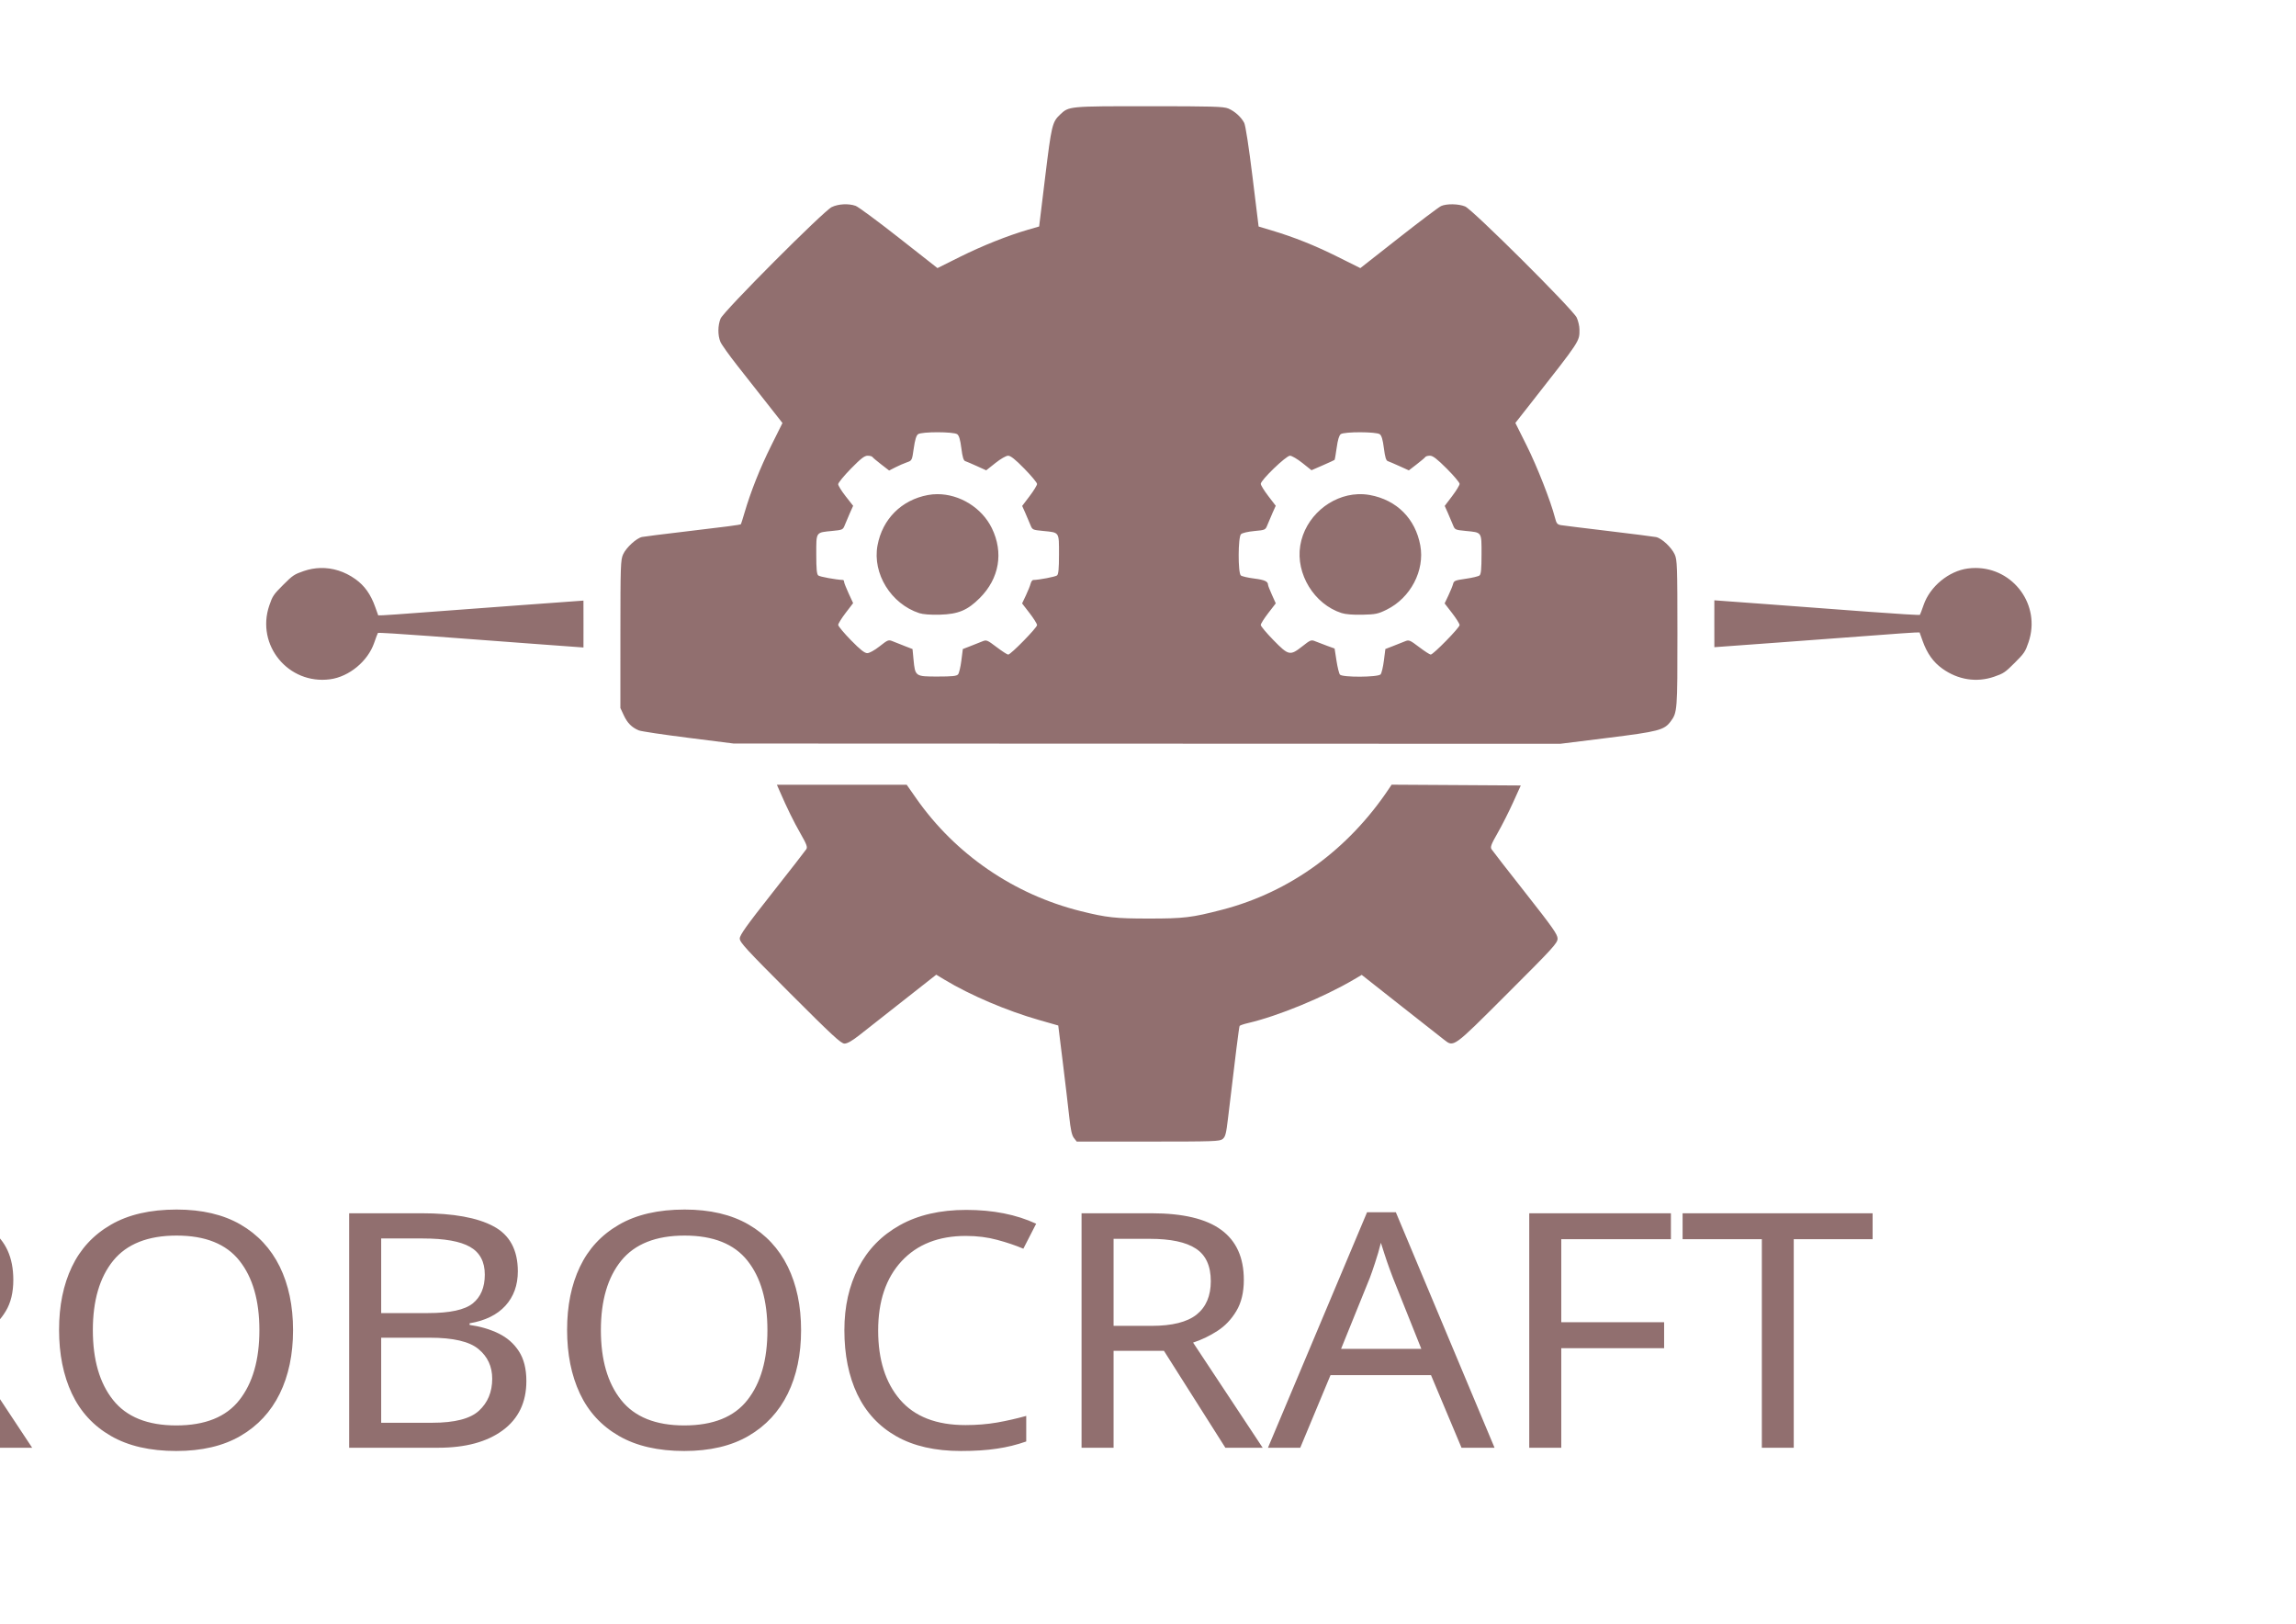
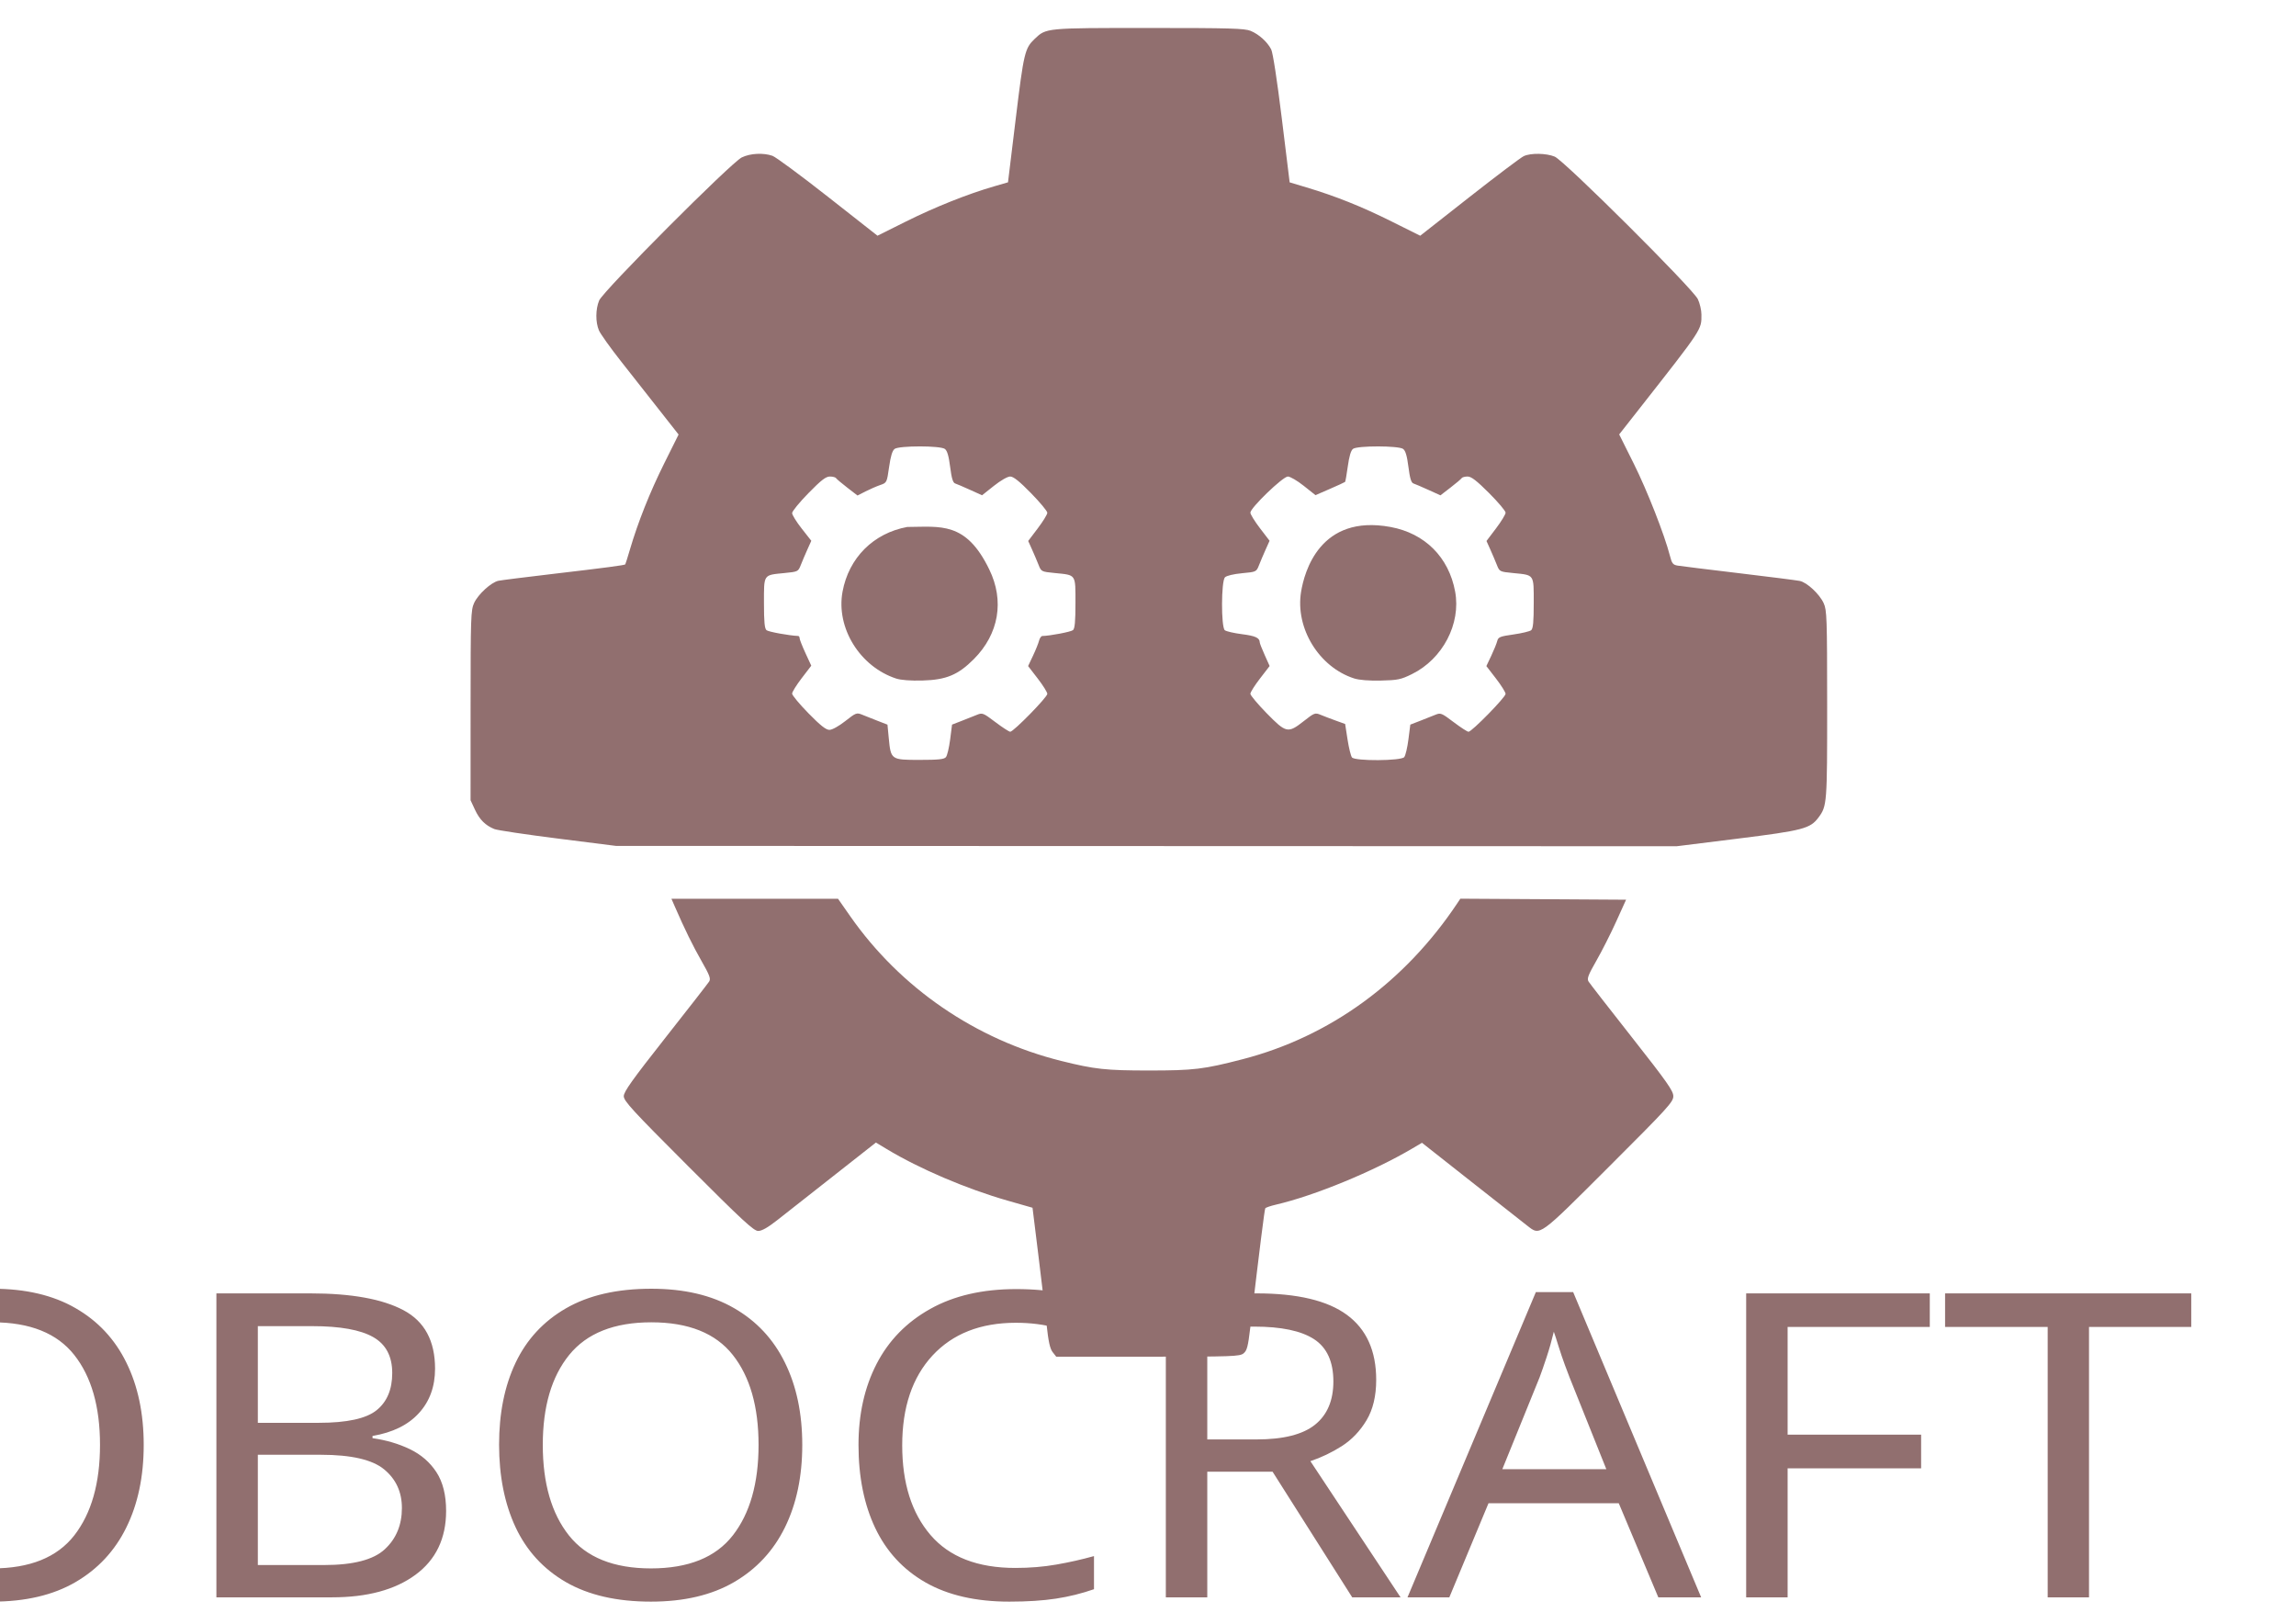
<svg xmlns="http://www.w3.org/2000/svg" width="297mm" height="210mm" viewBox="0 0 297 210" version="1.1" id="svg1" xml:space="preserve">
  <defs id="defs1" />
  <g id="layer1">
-     <g id="g19" transform="translate(16.78304,12.50287)" style="fill:#916f6f">
-       <text xml:space="preserve" style="font-style:normal;font-variant:normal;font-weight:normal;font-stretch:normal;font-size:44.168px;font-family:DaytonaW01-Light;-inkscape-font-specification:'DaytonaW01-Light, Normal';font-variant-ligatures:normal;font-variant-caps:normal;font-variant-numeric:normal;font-variant-east-asian:normal;text-align:center;text-anchor:middle;fill:#916f6f;fill-rule:evenodd;stroke-width:1.735;-inkscape-stroke:none" x="129.371" y="181.69" id="text1-6" transform="scale(1.039765,0.9617561)">
-         <tspan id="tspan1-6" x="129.371" y="181.69" style="font-style:normal;font-variant:normal;font-weight:normal;font-stretch:normal;font-size:44.168px;font-family:DaytonaW01-Light;-inkscape-font-specification:'DaytonaW01-Light, Normal';font-variant-ligatures:normal;font-variant-caps:normal;font-variant-numeric:normal;font-variant-east-asian:normal;fill:#916f6f;stroke-width:1.735">ROBOCRAFT</tspan>
-       </text>
-       <path id="path1" style="fill:#916f6f;stroke-width:0.715" d="m 131.833,1.235 c -10.43,0 -10.342,-0.008 -11.506,1.098 -0.994,0.944 -1.1,1.39 -1.911,8.05 l -0.78,6.406 -1.412,0.41 c -2.653,0.769 -5.949,2.084 -8.846,3.528 l -2.895,1.443 -4.991,-3.92 c -2.745,-2.156 -5.264,-4.016 -5.597,-4.132 -0.923,-0.322 -2.235,-0.252 -3.09,0.162 -1.075,0.522 -13.981,13.466 -14.378,14.42 -0.366,0.88 -0.375,2.175 -0.022,3.009 0.149,0.351 1.148,1.753 2.222,3.116 1.074,1.363 2.819,3.582 3.879,4.931 l 1.927,2.452 -1.454,2.92 c -1.435,2.88 -2.642,5.914 -3.456,8.686 -0.229,0.78 -0.438,1.445 -0.464,1.477 -0.071,0.088 -1.91,0.33 -7.369,0.972 -2.705,0.318 -5.141,0.625 -5.415,0.682 -0.73,0.153 -2.054,1.365 -2.455,2.248 -0.324,0.713 -0.349,1.447 -0.351,10.319 l -0.003,9.551 0.447,0.96 c 0.464,0.996 1.047,1.576 1.953,1.944 0.29,0.118 3.166,0.548 6.391,0.955 l 5.863,0.74 53.454,0.018 53.455,0.017 6.122,-0.762 c 6.629,-0.826 7.345,-1.013 8.181,-2.141 0.854,-1.151 0.872,-1.396 0.868,-11.356 -0.003,-8.758 -0.031,-9.533 -0.349,-10.232 -0.42,-0.923 -1.68,-2.096 -2.415,-2.247 -0.298,-0.061 -3.052,-0.412 -6.121,-0.779 -3.069,-0.366 -5.838,-0.708 -6.155,-0.76 -0.504,-0.082 -0.605,-0.206 -0.806,-0.991 -0.548,-2.13 -2.303,-6.601 -3.654,-9.307 l -1.461,-2.926 1.972,-2.512 c 6.48,-8.253 6.326,-8.021 6.318,-9.585 -0.002,-0.427 -0.164,-1.116 -0.359,-1.532 -0.494,-1.054 -13.466,-13.969 -14.43,-14.367 -0.85,-0.351 -2.395,-0.378 -3.111,-0.054 -0.287,0.13 -2.755,1.989 -5.484,4.131 l -4.961,3.896 -2.895,-1.443 c -2.992,-1.491 -5.627,-2.546 -8.565,-3.427 l -1.699,-0.51 -0.79,-6.43 C 144.756,6.463 144.333,3.716 144.161,3.386 143.765,2.628 142.93,1.876 142.1,1.529 141.495,1.277 140.051,1.235 131.833,1.235 Z M 104.506,43.402 c 1.15,5.32e-4 2.3,0.086 2.532,0.255 0.239,0.175 0.393,0.696 0.535,1.812 0.147,1.151 0.281,1.594 0.505,1.668 0.167,0.055 0.846,0.345 1.508,0.645 l 1.203,0.545 1.188,-0.945 c 0.689,-0.548 1.381,-0.945 1.647,-0.945 0.328,0 0.927,0.479 2.101,1.678 0.903,0.923 1.642,1.812 1.642,1.976 0,0.164 -0.433,0.87 -0.963,1.57 l -0.963,1.272 0.389,0.866 c 0.214,0.476 0.51,1.173 0.658,1.548 0.267,0.676 0.283,0.684 1.655,0.819 2.148,0.212 2.06,0.082 2.06,3.021 0,1.867 -0.066,2.578 -0.251,2.732 -0.209,0.173 -2.32,0.578 -3.085,0.591 -0.119,0.002 -0.27,0.219 -0.336,0.482 -0.066,0.263 -0.341,0.944 -0.61,1.513 l -0.49,1.036 0.968,1.254 c 0.532,0.69 0.968,1.387 0.968,1.549 0,0.336 -3.407,3.816 -3.736,3.816 -0.119,0 -0.793,-0.437 -1.498,-0.971 -1.221,-0.924 -1.31,-0.96 -1.854,-0.736 -0.314,0.129 -1.009,0.404 -1.543,0.611 l -0.971,0.376 -0.191,1.498 c -0.105,0.824 -0.296,1.624 -0.424,1.778 -0.183,0.22 -0.748,0.28 -2.663,0.28 -2.874,0 -2.891,-0.012 -3.101,-2.202 l -0.13,-1.351 -0.976,-0.378 c -0.537,-0.208 -1.241,-0.487 -1.566,-0.62 -0.565,-0.232 -0.637,-0.205 -1.714,0.642 -0.659,0.518 -1.32,0.883 -1.598,0.883 -0.347,0 -0.914,-0.45 -2.116,-1.678 -0.903,-0.923 -1.642,-1.811 -1.642,-1.974 0,-0.163 0.434,-0.863 0.965,-1.556 l 0.965,-1.259 -0.587,-1.273 c -0.323,-0.7 -0.587,-1.373 -0.587,-1.495 0,-0.122 -0.064,-0.224 -0.142,-0.227 -0.916,-0.038 -2.994,-0.417 -3.194,-0.583 -0.195,-0.161 -0.258,-0.836 -0.258,-2.738 0,-2.938 -0.088,-2.809 2.06,-3.021 1.373,-0.135 1.389,-0.143 1.655,-0.819 0.148,-0.376 0.446,-1.077 0.662,-1.558 l 0.393,-0.875 -0.967,-1.231 c -0.532,-0.677 -0.967,-1.379 -0.967,-1.561 0,-0.182 0.739,-1.085 1.642,-2.007 1.281,-1.309 1.756,-1.678 2.164,-1.678 0.287,0 0.567,0.073 0.622,0.162 0.055,0.089 0.564,0.519 1.131,0.957 l 1.031,0.796 0.809,-0.413 c 0.445,-0.227 1.11,-0.517 1.48,-0.645 0.668,-0.231 0.672,-0.24 0.896,-1.815 0.156,-1.101 0.326,-1.656 0.557,-1.825 0.231,-0.169 1.381,-0.253 2.53,-0.253 z m 54.662,6.06e-4 c 1.149,0.002 2.3,0.088 2.528,0.254 0.239,0.175 0.393,0.696 0.535,1.812 0.147,1.151 0.281,1.594 0.505,1.668 0.167,0.055 0.848,0.347 1.513,0.648 l 1.209,0.548 1.019,-0.787 c 0.561,-0.433 1.065,-0.859 1.12,-0.948 0.055,-0.089 0.324,-0.162 0.597,-0.162 0.373,0 0.913,0.415 2.164,1.666 0.917,0.917 1.666,1.806 1.666,1.976 0,0.17 -0.433,0.882 -0.963,1.581 l -0.963,1.272 0.389,0.866 c 0.214,0.476 0.51,1.173 0.658,1.548 0.267,0.676 0.283,0.684 1.656,0.819 2.148,0.212 2.06,0.082 2.06,3.021 0,1.895 -0.064,2.577 -0.257,2.737 -0.141,0.117 -0.944,0.31 -1.783,0.428 -1.366,0.193 -1.538,0.263 -1.639,0.667 -0.062,0.248 -0.334,0.916 -0.604,1.486 l -0.49,1.036 0.968,1.254 c 0.532,0.69 0.968,1.387 0.968,1.549 0,0.336 -3.407,3.816 -3.736,3.816 -0.119,0 -0.793,-0.437 -1.498,-0.971 -1.221,-0.924 -1.31,-0.96 -1.854,-0.736 -0.314,0.129 -1.009,0.404 -1.543,0.611 l -0.971,0.376 -0.191,1.498 c -0.105,0.824 -0.295,1.624 -0.423,1.778 h -6.1e-4 c -0.318,0.383 -4.949,0.41 -5.263,0.032 -0.114,-0.137 -0.315,-0.952 -0.448,-1.811 l -0.242,-1.562 -0.946,-0.341 c -0.52,-0.188 -1.207,-0.45 -1.527,-0.583 -0.556,-0.231 -0.631,-0.203 -1.702,0.639 -1.59,1.248 -1.77,1.209 -3.734,-0.798 -0.903,-0.923 -1.642,-1.805 -1.642,-1.961 0,-0.156 0.437,-0.848 0.971,-1.54 l 0.97,-1.257 -0.497,-1.108 c -0.274,-0.61 -0.499,-1.183 -0.5,-1.274 -0.008,-0.458 -0.432,-0.655 -1.784,-0.826 -0.814,-0.103 -1.597,-0.284 -1.738,-0.402 -0.381,-0.317 -0.367,-4.948 0.017,-5.332 0.161,-0.161 0.873,-0.33 1.719,-0.41 1.445,-0.135 1.445,-0.135 1.718,-0.826 0.15,-0.38 0.45,-1.086 0.667,-1.568 l 0.394,-0.876 -0.968,-1.263 c -0.532,-0.694 -0.968,-1.401 -0.968,-1.571 0,-0.483 3.277,-3.64 3.778,-3.64 0.233,0 0.955,0.422 1.603,0.939 l 1.18,0.939 1.458,-0.634 c 0.802,-0.349 1.488,-0.665 1.526,-0.702 0.037,-0.038 0.161,-0.749 0.276,-1.581 0.139,-1.01 0.313,-1.591 0.525,-1.749 0.223,-0.166 1.371,-0.247 2.519,-0.245 z m -54.694,8.006 c -0.409,7.28e-4 -0.817,0.037 -1.22,0.111 -3.418,0.63 -5.898,3.11 -6.528,6.528 -0.671,3.639 1.75,7.556 5.408,8.751 0.48,0.157 1.463,0.23 2.654,0.197 2.388,-0.065 3.585,-0.565 5.175,-2.159 2.522,-2.529 3.097,-5.881 1.55,-9.039 -1.301,-2.656 -4.179,-4.394 -7.039,-4.389 z m 54.414,0.004 c -3.569,0.137 -6.875,2.944 -7.478,6.651 -0.595,3.662 1.804,7.579 5.343,8.721 0.509,0.164 1.497,0.244 2.699,0.216 1.709,-0.039 2.019,-0.103 3.138,-0.654 3.097,-1.526 4.948,-5.063 4.35,-8.31 -0.639,-3.466 -3.048,-5.876 -6.514,-6.514 -0.513,-0.095 -1.029,-0.129 -1.538,-0.11 z m 79.872,9.544 c -0.326,2.16e-4 -0.657,0.022 -0.994,0.066 -2.465,0.325 -4.894,2.328 -5.716,4.712 -0.226,0.656 -0.445,1.235 -0.487,1.285 -0.041,0.05 -3.052,-0.132 -6.69,-0.404 -3.638,-0.273 -9.602,-0.719 -13.252,-0.991 h -6.1e-4 c -3.65,-0.272 -6.639,-0.492 -6.644,-0.488 -0.003,0.004 -0.004,1.37 -0.002,3.036 l 0.004,3.029 8.051,-0.587 c 4.428,-0.322 10.122,-0.746 12.653,-0.941 2.531,-0.195 4.881,-0.361 5.223,-0.369 l 0.62,-0.014 0.396,1.107 c 0.58,1.621 1.373,2.734 2.549,3.576 2.025,1.45 4.424,1.826 6.688,1.049 1.23,-0.422 1.426,-0.554 2.668,-1.795 1.244,-1.244 1.373,-1.436 1.792,-2.667 1.635,-4.805 -1.969,-9.607 -6.859,-9.604 z m -214.104,0.003 c -0.718,0.02 -1.439,0.15 -2.147,0.393 -1.23,0.422 -1.426,0.554 -2.668,1.795 -1.244,1.244 -1.373,1.436 -1.792,2.668 -1.744,5.125 2.473,10.246 7.853,9.537 2.465,-0.325 4.894,-2.328 5.716,-4.712 0.226,-0.656 0.445,-1.235 0.487,-1.285 0.041,-0.05 3.052,0.132 6.69,0.405 3.638,0.273 9.602,0.719 13.252,0.991 h 6.06e-4 c 3.65,0.272 6.639,0.492 6.644,0.488 0.004,-0.004 0.005,-1.37 0.003,-3.036 l -0.005,-3.029 -8.051,0.587 C 46.21,66.082 40.516,66.506 37.985,66.702 c -2.531,0.195 -4.881,0.361 -5.223,0.369 l -0.62,0.014 -0.396,-1.108 C 31.166,64.356 30.372,63.243 29.196,62.401 27.804,61.405 26.235,60.916 24.655,60.96 Z M 163.229,88.983 162.946,89.41 c -5.304,7.974 -12.866,13.474 -21.656,15.75 -3.933,1.019 -4.921,1.137 -9.456,1.137 -4.333,0 -5.451,-0.121 -8.822,-0.96 -8.637,-2.15 -16.22,-7.35 -21.285,-14.595 l -1.223,-1.749 h -8.396 -8.395 l 0.35,0.803 c 0.98,2.253 1.817,3.958 2.695,5.493 0.801,1.4 0.935,1.759 0.759,2.04 -0.117,0.187 -2.102,2.738 -4.411,5.667 -3.339,4.236 -4.197,5.441 -4.197,5.889 0,0.488 0.87,1.434 6.508,7.073 5.476,5.478 6.593,6.51 7.042,6.51 0.363,0 0.976,-0.347 1.917,-1.087 0.761,-0.598 3.311,-2.603 5.666,-4.455 l 4.283,-3.368 1.083,0.654 c 3.303,1.994 8.037,4.013 12.193,5.201 l 2.507,0.717 0.582,4.715 c 0.32,2.594 0.695,5.764 0.833,7.045 0.187,1.733 0.344,2.447 0.614,2.79 l 0.362,0.461 h 9.233 c 8.541,0 9.263,-0.025 9.645,-0.334 0.348,-0.282 0.454,-0.688 0.68,-2.601 0.971,-8.196 1.436,-11.9 1.511,-12.02 0.047,-0.076 0.532,-0.242 1.079,-0.369 3.894,-0.907 9.815,-3.344 13.726,-5.65 l 0.99,-0.584 4.96,3.909 c 2.728,2.15 5.269,4.149 5.649,4.442 1.328,1.028 1.091,1.198 8.241,-5.941 5.934,-5.924 6.484,-6.528 6.484,-7.106 0,-0.537 -0.624,-1.425 -4.163,-5.921 -2.29,-2.909 -4.261,-5.444 -4.379,-5.634 -0.179,-0.287 -0.045,-0.643 0.793,-2.107 0.555,-0.969 1.454,-2.747 1.999,-3.951 l 0.99,-2.188 -8.353,-0.052 z" />
-     </g>
+     <path id="path1" style="fill:#916f6f;stroke-width:0.917" d="m 148.61,3.618 c -13.386,0 -13.272,-0.01 -14.767,1.409 -1.276,1.212 -1.412,1.784 -2.452,10.332 l -1.001,8.221 -1.813,0.526 c -3.405,0.987 -7.635,2.674 -11.353,4.527 l -3.716,1.852 -6.405,-5.031 c -3.523,-2.767 -6.756,-5.154 -7.183,-5.303 -1.184,-0.413 -2.869,-0.324 -3.966,0.208 -1.38,0.67 -17.943,17.281 -18.452,18.506 -0.469,1.129 -0.481,2.792 -0.028,3.862 0.191,0.45 1.474,2.249 2.852,3.999 1.378,1.749 3.618,4.597 4.979,6.328 l 2.474,3.146 -1.866,3.747 c -1.841,3.696 -3.39,7.59 -4.435,11.148 -0.294,1.001 -0.562,1.854 -0.596,1.896 -0.091,0.112 -2.451,0.424 -9.458,1.247 -3.471,0.408 -6.598,0.802 -6.95,0.876 -0.936,0.196 -2.636,1.752 -3.151,2.885 -0.415,0.914 -0.448,1.857 -0.45,13.243 l -0.003,12.257 0.574,1.233 c 0.595,1.278 1.343,2.022 2.506,2.495 0.373,0.151 4.063,0.703 8.202,1.226 l 7.525,0.95 68.602,0.023 68.602,0.022 7.857,-0.978 c 8.507,-1.06 9.426,-1.301 10.5,-2.748 1.095,-1.477 1.12,-1.791 1.114,-14.575 -0.004,-11.24 -0.039,-12.234 -0.448,-13.131 -0.54,-1.185 -2.156,-2.69 -3.1,-2.884 -0.382,-0.079 -3.917,-0.529 -7.855,-0.999 -3.938,-0.47 -7.493,-0.909 -7.899,-0.975 -0.647,-0.105 -0.776,-0.264 -1.035,-1.272 -0.703,-2.734 -2.956,-8.472 -4.69,-11.945 l -1.875,-3.755 2.531,-3.223 c 8.316,-10.592 8.118,-10.293 8.108,-12.302 -0.002,-0.547 -0.21,-1.432 -0.46,-1.966 -0.634,-1.353 -17.282,-17.927 -18.52,-18.439 -1.091,-0.45 -3.074,-0.485 -3.992,-0.069 -0.369,0.167 -3.536,2.553 -7.038,5.302 l -6.367,4.999 -3.715,-1.852 c -3.84,-1.914 -7.222,-3.268 -10.992,-4.398 l -2.181,-0.654 -1.014,-8.252 C 165.194,10.326 164.652,6.801 164.431,6.378 163.923,5.405 162.851,4.44 161.785,3.995 161.01,3.671 159.156,3.618 148.61,3.618 Z m -29.639,54.116 c 1.476,6.82e-4 2.952,0.11 3.249,0.327 0.307,0.224 0.504,0.893 0.687,2.326 0.189,1.477 0.361,2.046 0.648,2.141 0.215,0.071 1.086,0.443 1.935,0.828 l 1.544,0.7 1.525,-1.213 c 0.885,-0.704 1.772,-1.213 2.114,-1.213 0.421,0 1.19,0.614 2.696,2.153 1.159,1.184 2.107,2.326 2.107,2.536 0,0.21 -0.556,1.117 -1.236,2.015 l -1.236,1.632 0.499,1.111 c 0.275,0.611 0.654,1.505 0.845,1.987 0.342,0.868 0.363,0.878 2.125,1.051 2.757,0.272 2.644,0.106 2.644,3.877 0,2.396 -0.084,3.308 -0.323,3.506 -0.268,0.222 -2.978,0.741 -3.96,0.758 -0.152,0.003 -0.346,0.281 -0.431,0.618 -0.085,0.337 -0.437,1.211 -0.783,1.942 l -0.629,1.329 1.242,1.609 c 0.683,0.885 1.243,1.78 1.243,1.988 0,0.431 -4.373,4.897 -4.795,4.897 -0.152,0 -1.018,-0.561 -1.923,-1.246 -1.566,-1.186 -1.681,-1.231 -2.379,-0.945 -0.403,0.166 -1.295,0.519 -1.98,0.785 l -1.246,0.483 -0.246,1.923 c -0.135,1.058 -0.38,2.084 -0.544,2.282 -0.235,0.283 -0.96,0.359 -3.418,0.359 -3.688,0 -3.71,-0.016 -3.98,-2.826 l -0.166,-1.733 -1.252,-0.485 c -0.689,-0.267 -1.593,-0.625 -2.009,-0.796 -0.726,-0.297 -0.817,-0.263 -2.2,0.824 -0.846,0.664 -1.694,1.133 -2.051,1.133 -0.445,0 -1.173,-0.577 -2.716,-2.153 -1.159,-1.184 -2.107,-2.324 -2.107,-2.534 0,-0.209 0.558,-1.108 1.239,-1.997 l 1.239,-1.616 -0.754,-1.634 c -0.414,-0.899 -0.753,-1.762 -0.753,-1.918 0,-0.156 -0.082,-0.288 -0.182,-0.292 -1.175,-0.048 -3.842,-0.535 -4.099,-0.748 -0.25,-0.207 -0.331,-1.073 -0.331,-3.513 0,-3.771 -0.112,-3.605 2.644,-3.877 1.762,-0.174 1.782,-0.184 2.125,-1.051 0.19,-0.482 0.572,-1.382 0.85,-1.999 l 0.505,-1.123 -1.241,-1.579 c -0.683,-0.869 -1.241,-1.77 -1.241,-2.003 0,-0.233 0.949,-1.392 2.107,-2.576 1.644,-1.68 2.254,-2.153 2.777,-2.153 0.368,0 0.727,0.094 0.798,0.208 0.071,0.114 0.724,0.666 1.452,1.228 l 1.323,1.021 1.038,-0.53 c 0.571,-0.291 1.425,-0.663 1.899,-0.827 0.857,-0.297 0.863,-0.309 1.15,-2.329 0.201,-1.413 0.419,-2.125 0.715,-2.342 0.297,-0.217 1.772,-0.325 3.247,-0.324 z m 59.286,7.78e-4 c 1.475,0.003 2.951,0.112 3.244,0.327 0.307,0.224 0.504,0.893 0.687,2.326 0.189,1.477 0.361,2.046 0.648,2.141 0.215,0.071 1.089,0.445 1.942,0.832 l 1.551,0.703 1.308,-1.009 c 0.72,-0.555 1.367,-1.102 1.437,-1.216 0.071,-0.114 0.416,-0.208 0.767,-0.208 0.479,0 1.171,0.533 2.777,2.139 1.176,1.176 2.139,2.317 2.139,2.536 0,0.218 -0.556,1.132 -1.236,2.03 l -1.236,1.632 0.499,1.111 c 0.275,0.611 0.654,1.505 0.845,1.987 0.342,0.868 0.364,0.878 2.125,1.051 2.756,0.272 2.643,0.106 2.643,3.877 0,2.432 -0.082,3.307 -0.33,3.513 -0.181,0.15 -1.211,0.397 -2.289,0.55 -1.753,0.248 -1.974,0.338 -2.104,0.855 -0.08,0.318 -0.428,1.176 -0.775,1.907 l -0.629,1.329 1.242,1.609 c 0.683,0.885 1.243,1.78 1.243,1.988 0,0.431 -4.373,4.897 -4.795,4.897 -0.152,0 -1.018,-0.561 -1.923,-1.246 -1.567,-1.186 -1.681,-1.231 -2.379,-0.945 -0.403,0.166 -1.295,0.519 -1.98,0.785 l -1.246,0.483 -0.246,1.923 c -0.135,1.058 -0.379,2.084 -0.543,2.282 h -8.1e-4 c -0.407,0.491 -6.351,0.527 -6.755,0.04 -0.146,-0.176 -0.404,-1.221 -0.575,-2.324 l -0.311,-2.005 -1.214,-0.437 c -0.667,-0.241 -1.549,-0.578 -1.96,-0.748 -0.713,-0.296 -0.809,-0.26 -2.184,0.82 -2.041,1.602 -2.271,1.552 -4.793,-1.024 -1.159,-1.184 -2.107,-2.317 -2.107,-2.516 0,-0.2 0.561,-1.089 1.246,-1.976 l 1.245,-1.614 -0.638,-1.422 c -0.351,-0.782 -0.641,-1.519 -0.642,-1.635 -0.01,-0.588 -0.555,-0.84 -2.289,-1.06 -1.045,-0.133 -2.049,-0.365 -2.231,-0.516 -0.489,-0.406 -0.471,-6.35 0.022,-6.843 0.206,-0.206 1.12,-0.424 2.206,-0.526 1.854,-0.174 1.855,-0.173 2.205,-1.061 0.193,-0.488 0.577,-1.394 0.855,-2.013 l 0.505,-1.124 -1.242,-1.621 c -0.683,-0.891 -1.242,-1.799 -1.242,-2.016 0,-0.62 4.206,-4.672 4.849,-4.672 0.299,0 1.225,0.542 2.058,1.205 l 1.514,1.205 1.872,-0.813 c 1.029,-0.447 1.91,-0.853 1.958,-0.901 0.048,-0.048 0.207,-0.962 0.354,-2.03 0.178,-1.297 0.402,-2.042 0.674,-2.245 0.286,-0.213 1.759,-0.318 3.233,-0.315 z M 117.364,68.152 c -4.386,0.808 -7.569,3.992 -8.378,8.378 -0.861,4.671 2.245,9.697 6.941,11.231 0.616,0.201 1.878,0.295 3.406,0.253 3.064,-0.084 4.601,-0.725 6.641,-2.771 3.237,-3.246 3.975,-7.548 1.989,-11.601 -3.025,-6.248 -6.328,-5.503 -10.599,-5.489 z m 50.936,8.398 c -0.764,4.7 2.316,9.727 6.857,11.193 0.654,0.211 1.921,0.313 3.464,0.278 2.194,-0.05 2.591,-0.132 4.027,-0.84 3.974,-1.959 6.351,-6.498 5.583,-10.665 -0.82,-4.449 -3.912,-7.541 -8.36,-8.36 -9.134,-1.683 -11.15,5.804 -11.571,8.395 z m 20.603,39.681 -0.364,0.547 c -6.807,10.234 -16.512,17.292 -27.792,20.213 -5.047,1.307 -6.316,1.46 -12.136,1.46 -5.561,0 -6.995,-0.156 -11.322,-1.233 -11.084,-2.759 -20.816,-9.432 -27.316,-18.731 l -1.569,-2.245 H 97.628 86.854 l 0.449,1.031 c 1.258,2.891 2.331,5.08 3.459,7.05 1.028,1.797 1.2,2.257 0.974,2.618 -0.15,0.241 -2.698,3.513 -5.661,7.273 -4.285,5.437 -5.387,6.983 -5.387,7.558 0,0.626 1.117,1.84 8.352,9.077 7.028,7.03 8.462,8.355 9.038,8.355 0.466,0 1.252,-0.445 2.46,-1.395 0.977,-0.768 4.249,-3.341 7.272,-5.718 l 5.496,-4.322 1.39,0.839 c 4.239,2.559 10.314,5.151 15.648,6.675 l 3.218,0.92 0.747,6.052 c 0.411,3.329 0.892,7.397 1.069,9.041 0.24,2.224 0.442,3.14 0.788,3.58 l 0.464,0.591 h 11.85 c 10.962,0 11.888,-0.032 12.378,-0.428 0.446,-0.361 0.583,-0.883 0.873,-3.338 1.246,-10.519 1.843,-15.272 1.939,-15.426 0.06,-0.098 0.683,-0.31 1.384,-0.474 4.998,-1.164 12.596,-4.291 17.615,-7.251 l 1.271,-0.749 6.365,5.017 c 3.501,2.759 6.763,5.324 7.249,5.701 1.704,1.319 1.4,1.538 10.576,-7.624 7.615,-7.603 8.322,-8.377 8.322,-9.119 0,-0.689 -0.801,-1.829 -5.343,-7.599 -2.939,-3.733 -5.468,-6.987 -5.62,-7.231 -0.23,-0.368 -0.058,-0.826 1.017,-2.705 0.712,-1.244 1.867,-3.526 2.565,-5.07 l 1.271,-2.808 -10.72,-0.067 z" />
+     <text xml:space="preserve" style="font-style:normal;font-variant:normal;font-weight:normal;font-stretch:normal;font-size:57.255px;font-family:'Square Pixel7';-inkscape-font-specification:'Square Pixel7, Normal';font-variant-ligatures:normal;font-variant-caps:normal;font-variant-numeric:normal;font-variant-east-asian:normal;text-align:center;text-anchor:middle;fill:#916f6f;fill-rule:evenodd;stroke-width:2.249;-inkscape-stroke:none" x="144.358" y="214.808" id="text1-6" transform="scale(1.039765,0.9617561)">
+       <tspan id="tspan1-6" x="144.358" y="214.808" style="font-style:normal;font-variant:normal;font-weight:normal;font-stretch:normal;font-size:57.255px;font-family:'Square Pixel7';-inkscape-font-specification:'Square Pixel7, Normal';font-variant-ligatures:normal;font-variant-caps:normal;font-variant-numeric:normal;font-variant-east-asian:normal;fill:#916f6f;stroke-width:2.249">ROBOCRAFT</tspan>
+     </text>
  </g>
</svg>
